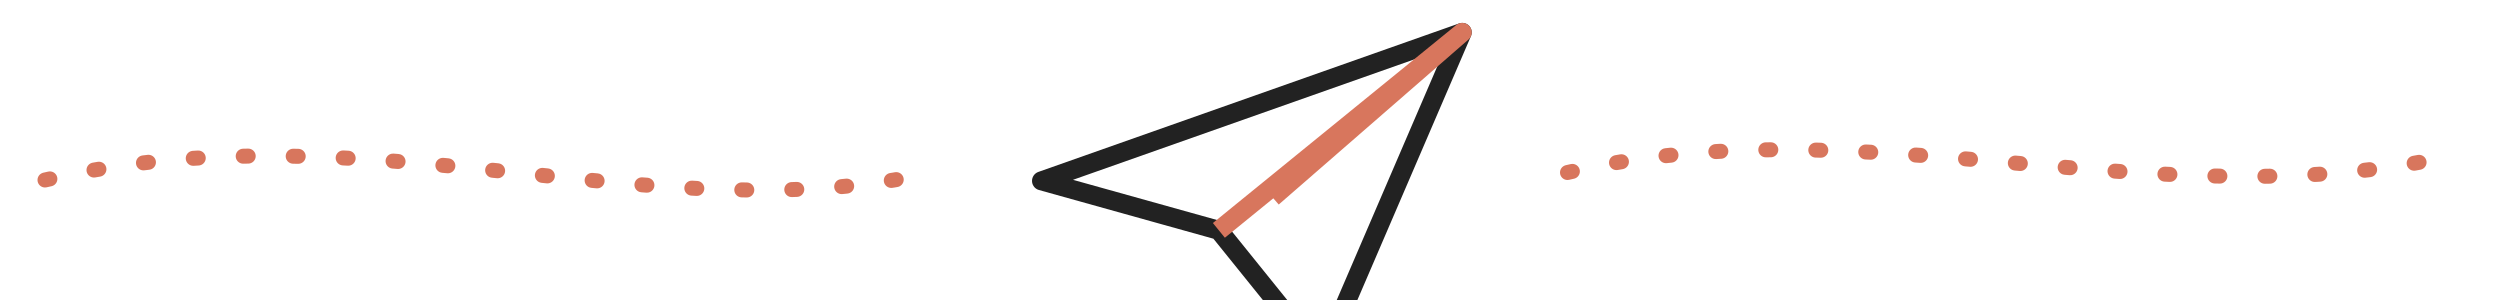
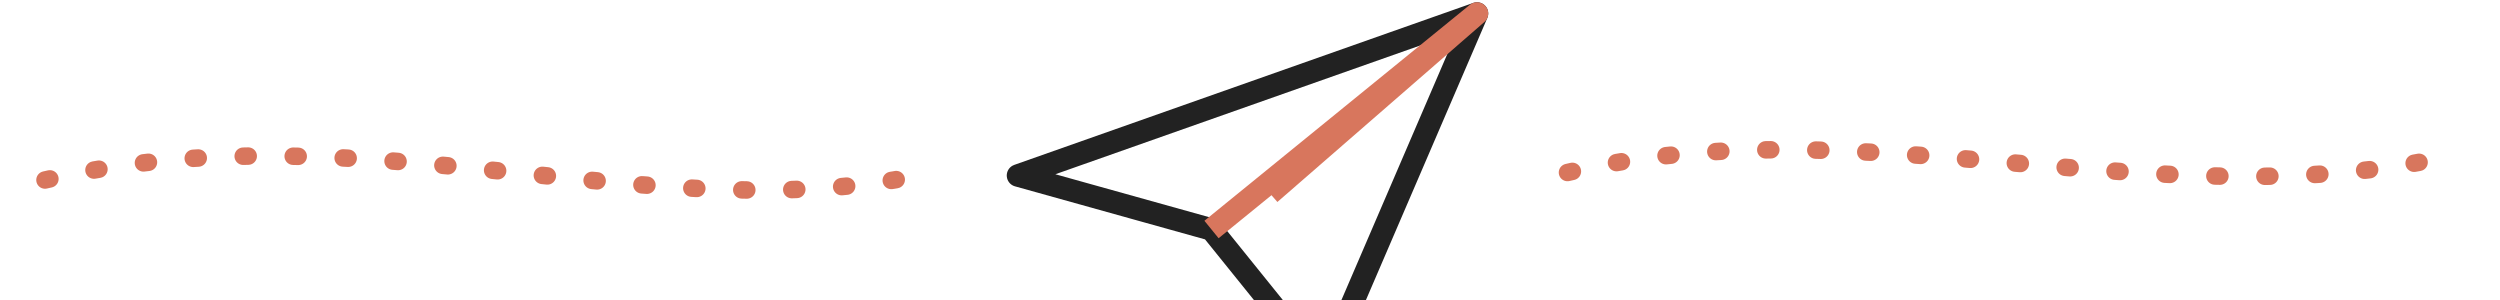
<svg xmlns="http://www.w3.org/2000/svg" viewBox="0 0 1000 120">
-   <path d="M18 72c128-30 245 22 355-3M627 69c118-28 238 20 355-7" fill="none" stroke="#d8765d" stroke-width="6" stroke-linecap="round" stroke-dasharray="2 18" />
-   <g transform="translate(410 8) scale(1.65)" fill="none" stroke-linejoin="round">
-     <path d="M4 39 106 3 72 82 47 51 4 39Z" stroke="#222" stroke-width="4.6" />
-     <path d="M47 51 106 3 60 43" stroke="#d8765d" stroke-width="4.6" />
+   <path d="M18 72c128-30 245 22 355-3M627 69c118-28 238 20 355-7" fill="none" stroke="#d8765d" stroke-width="7" stroke-linecap="round" stroke-dasharray="2 18" />
+   <g transform="translate(400 0) scale(1.8)" fill="none" stroke-linejoin="round">
+     <path d="M4 39 106 3 72 82 47 51 4 39Z" stroke="#222" stroke-width="5" />
+     <path d="M47 51 106 3 60 43" stroke="#d8765d" stroke-width="5" />
  </g>
</svg>
